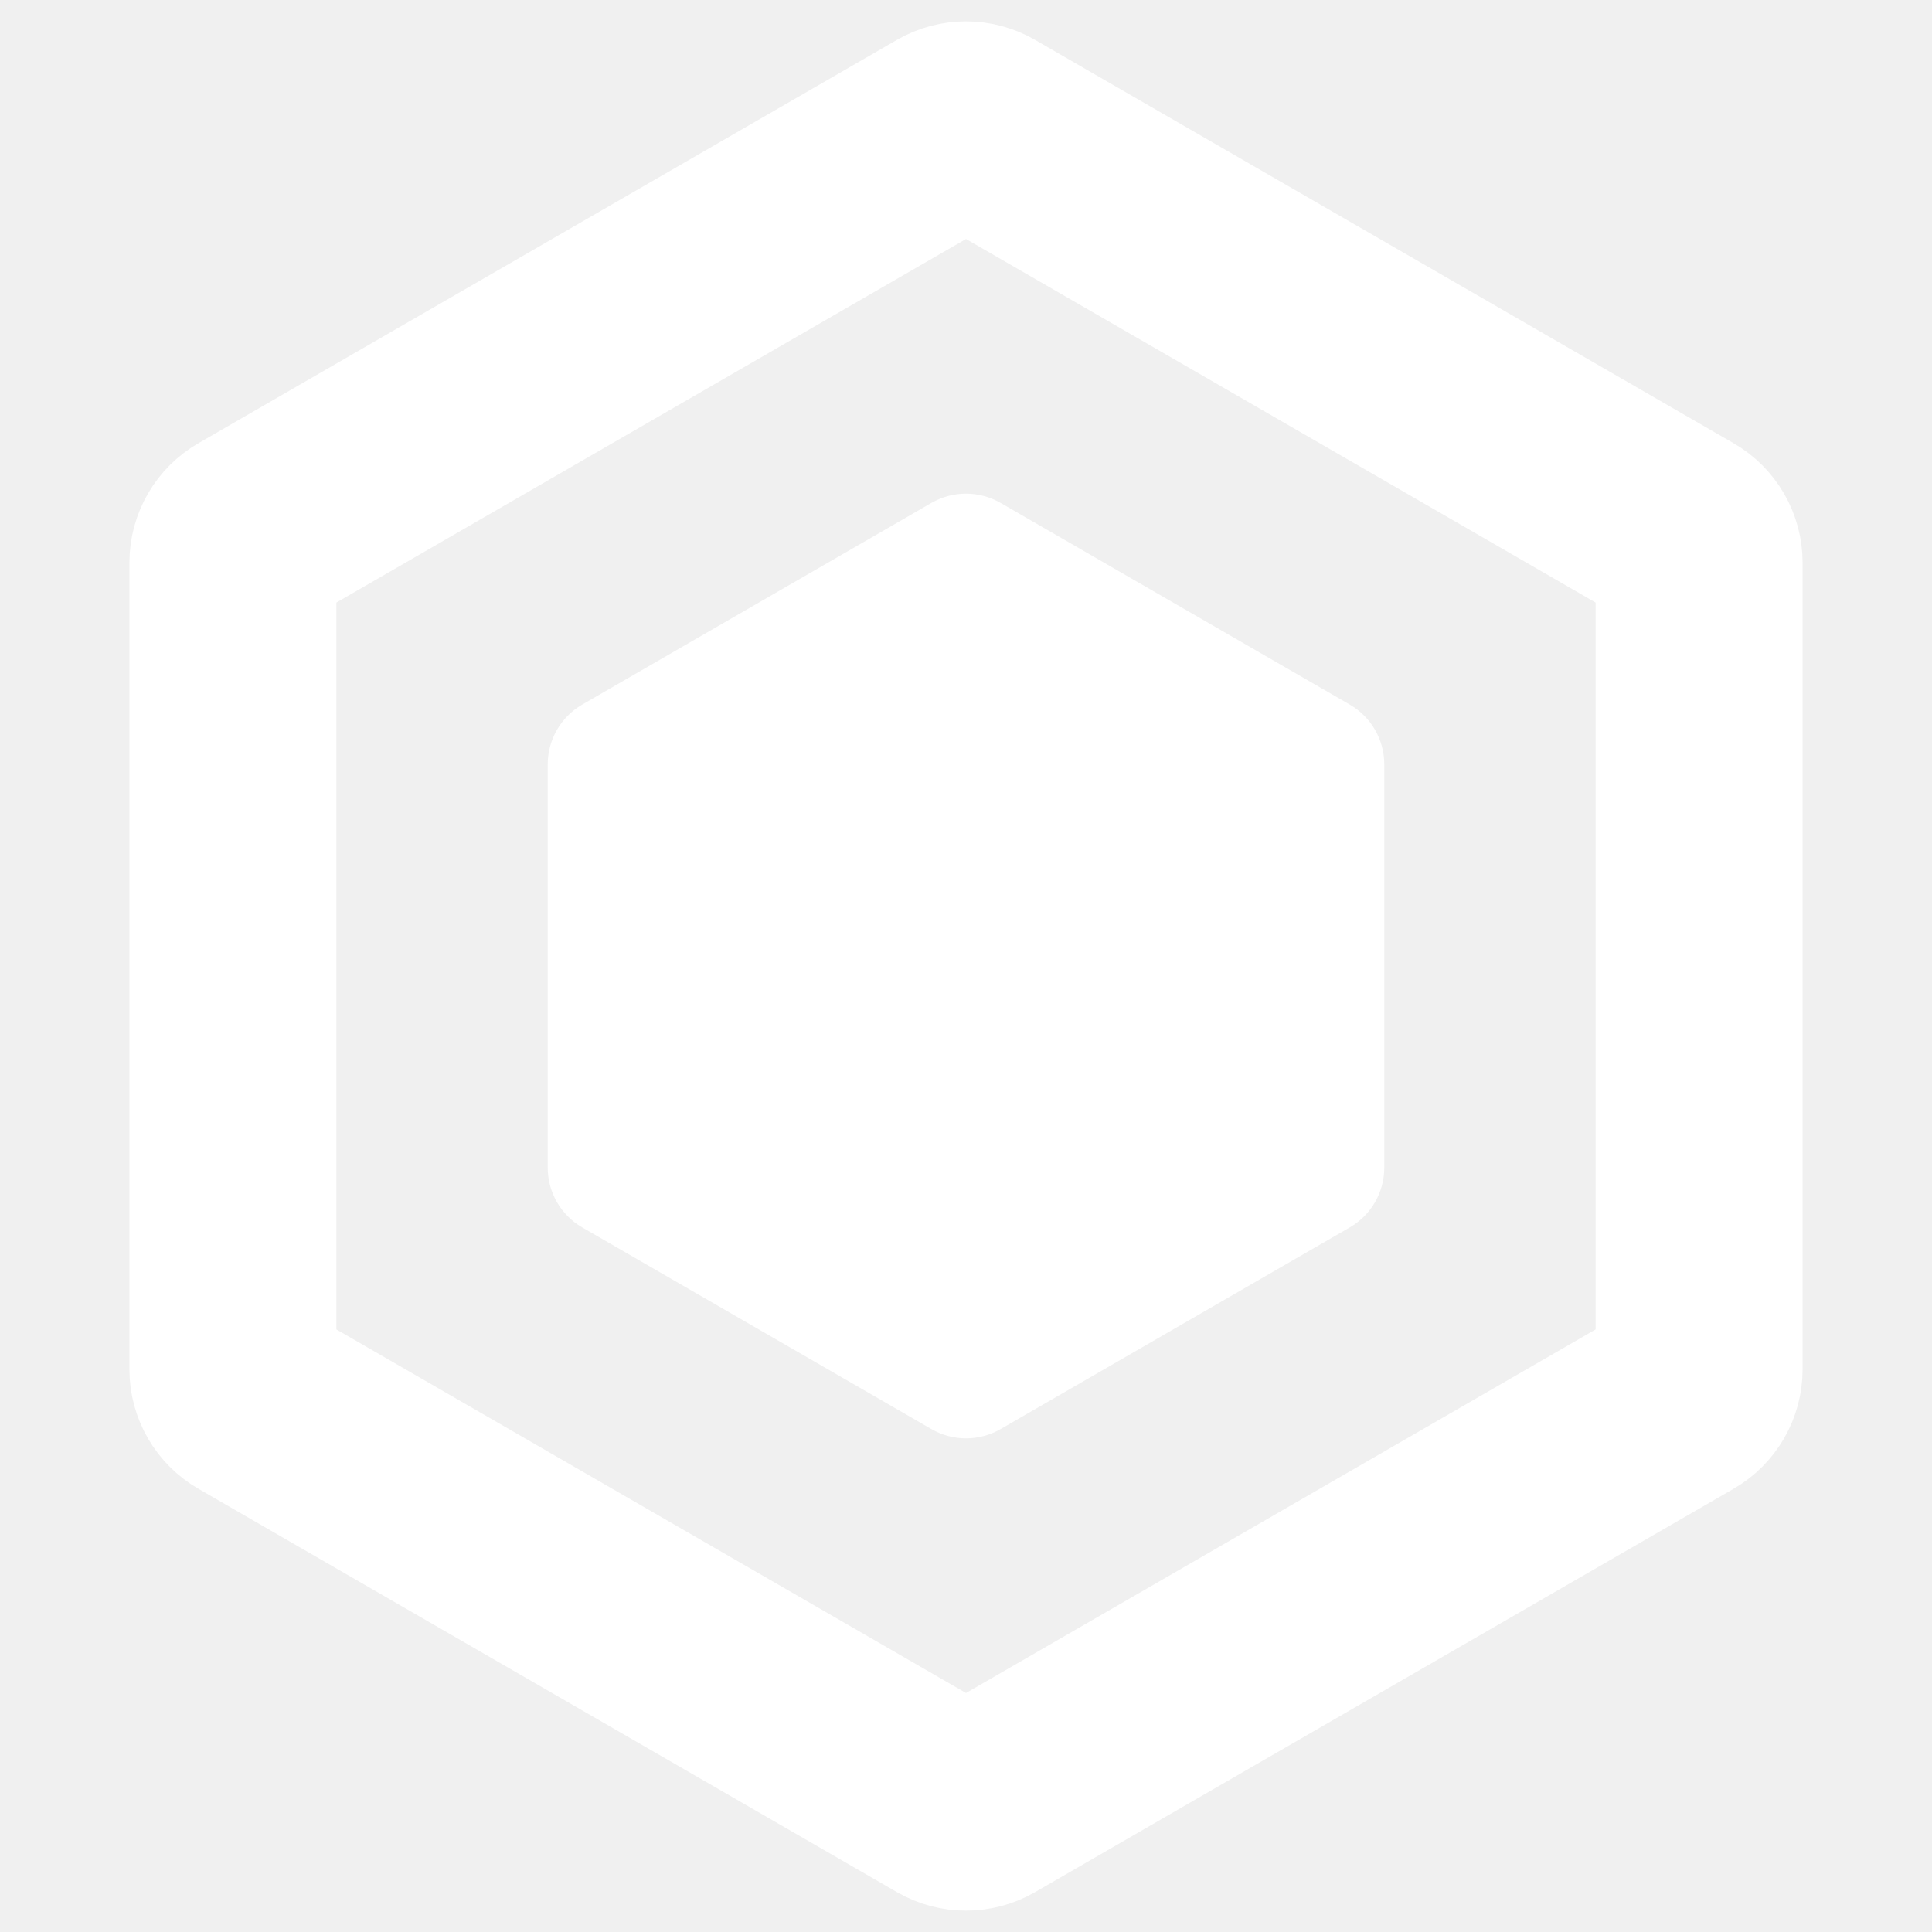
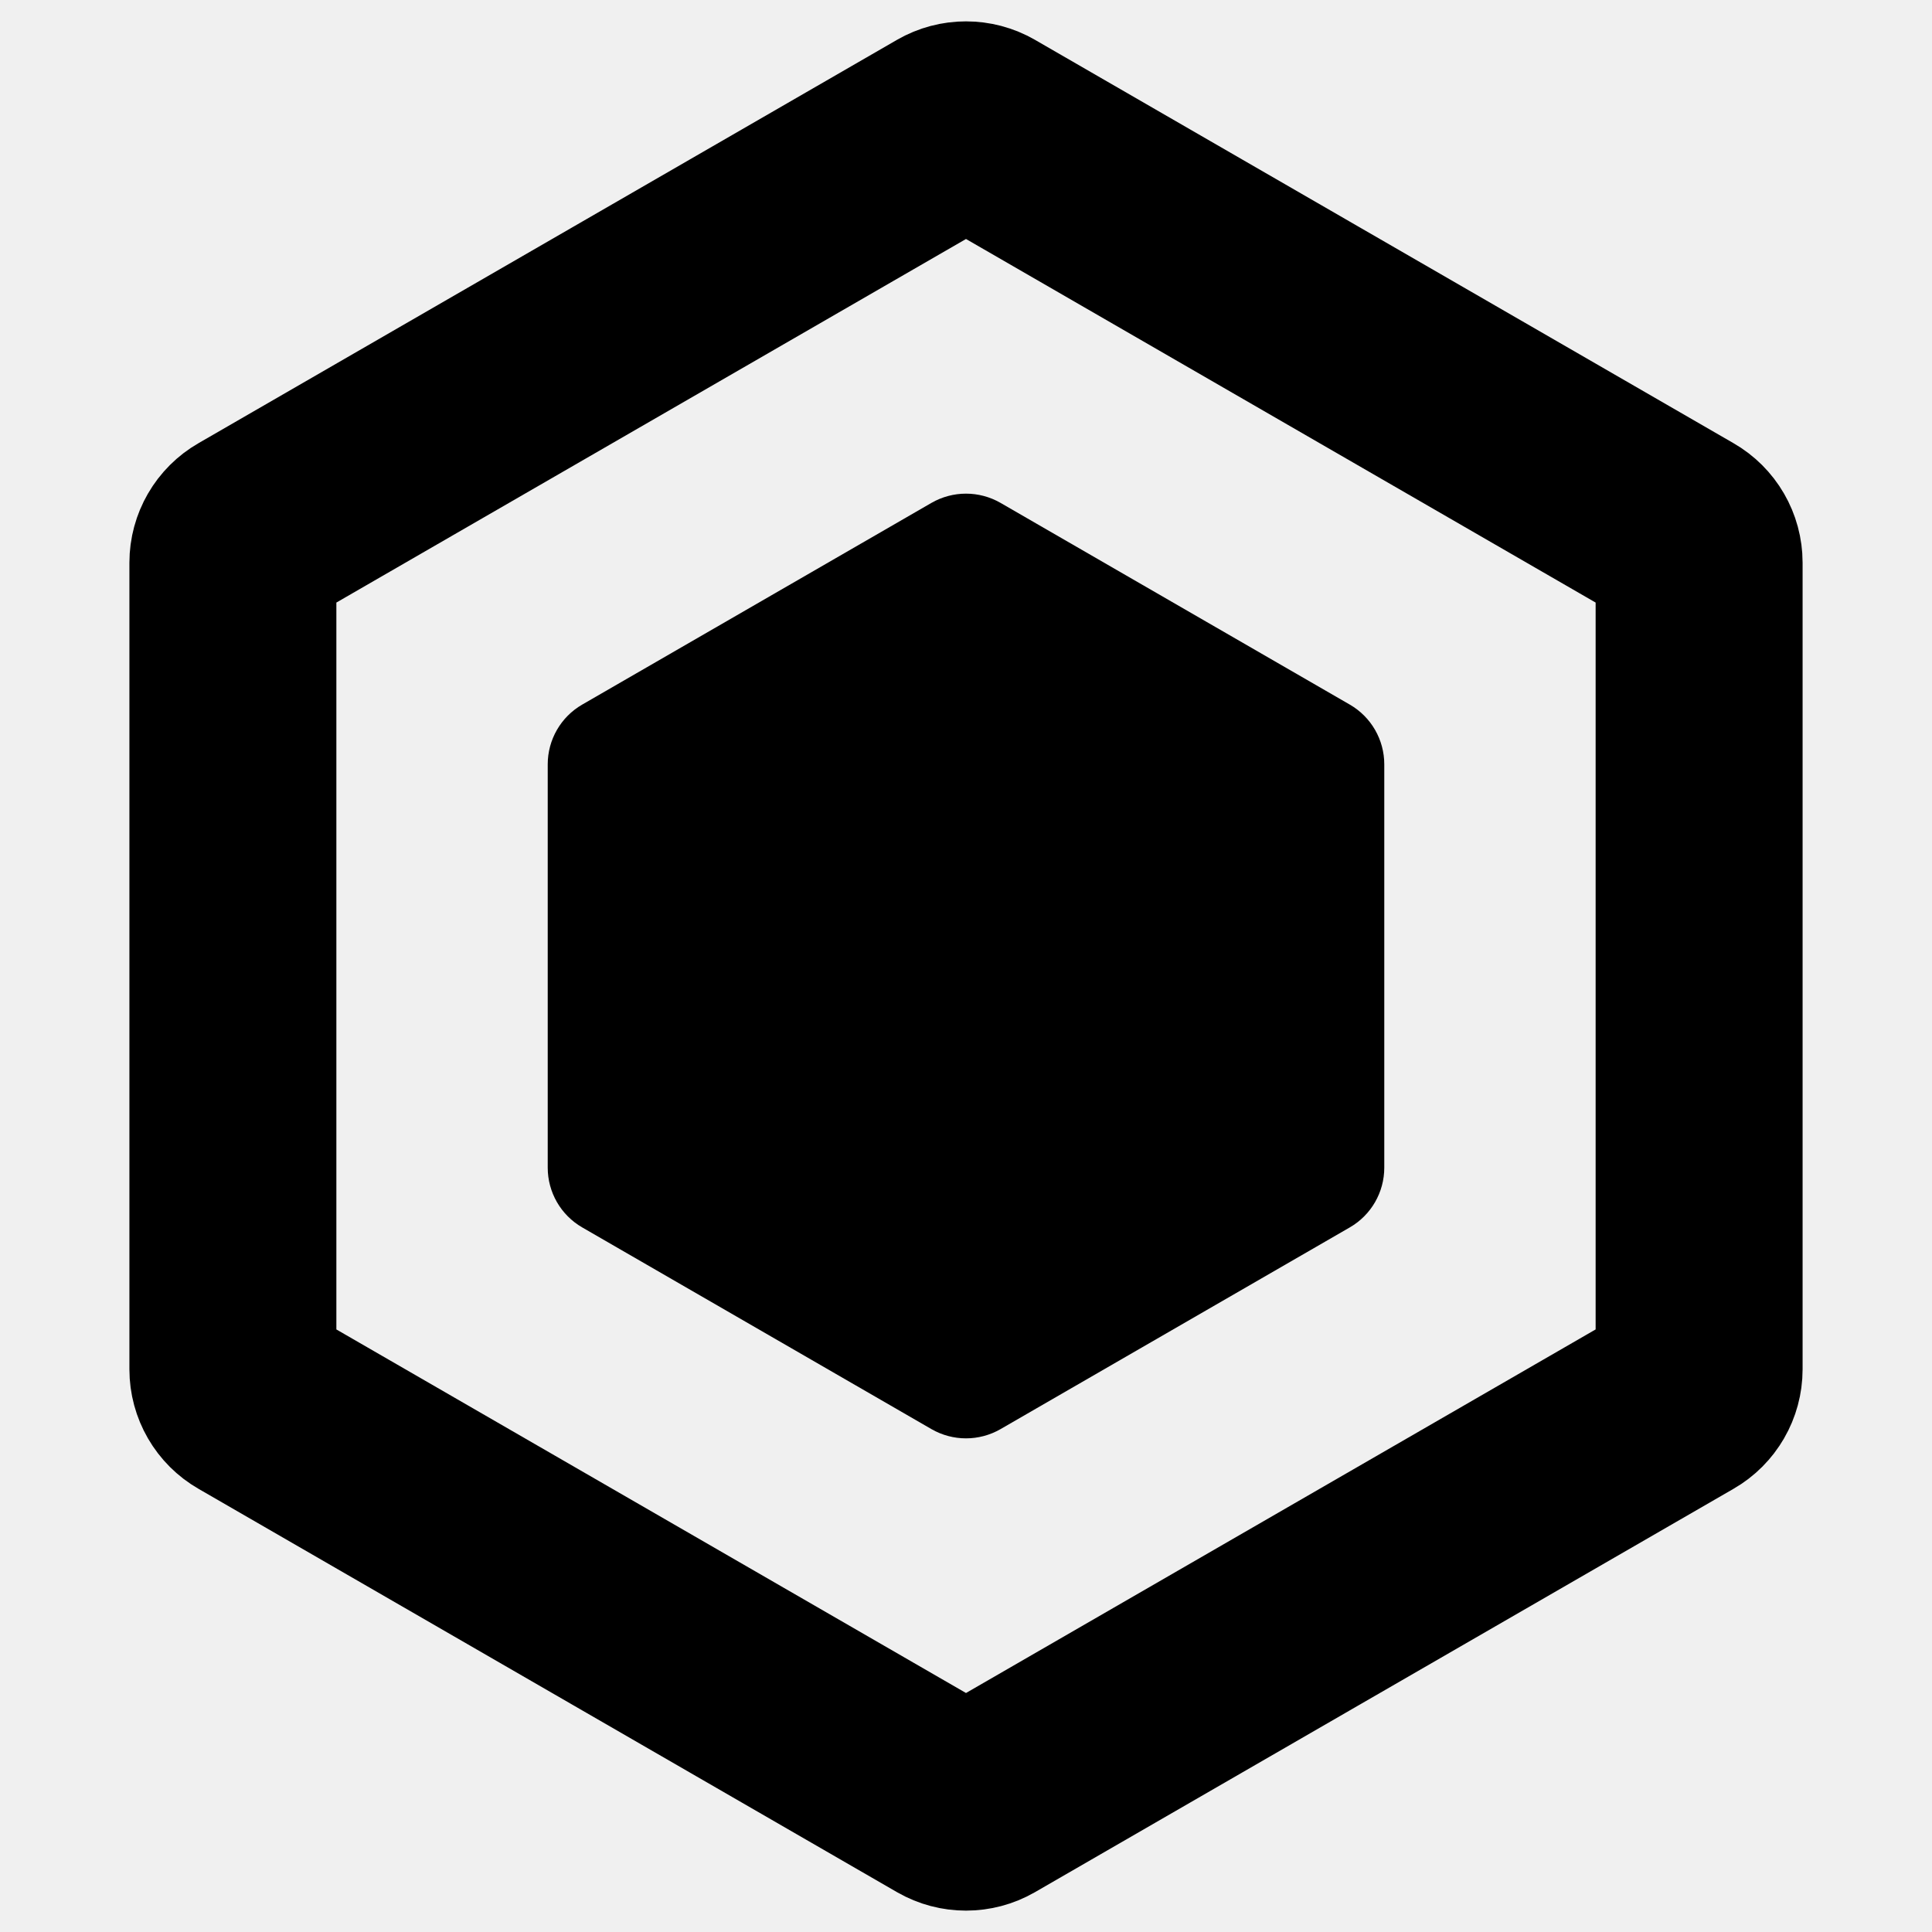
<svg xmlns="http://www.w3.org/2000/svg" width="24" height="24" viewBox="0 0 24 24" fill="none">
-   <path d="M12.214 1.608L20.892 6.619C21.025 6.695 21.107 6.837 21.107 6.99V17.01C21.107 17.163 21.025 17.305 20.892 17.381L12.214 22.392C12.082 22.468 11.918 22.468 11.786 22.392L3.108 17.381C2.975 17.305 2.893 17.163 2.893 17.01V6.99C2.893 6.837 2.975 6.695 3.108 6.619L11.786 1.608C11.918 1.532 12.082 1.532 12.214 1.608Z" stroke="white" stroke-width="2.571" />
-   <path d="M11.571 6.247C11.837 6.094 12.163 6.094 12.429 6.247L16.768 8.753C17.033 8.906 17.196 9.189 17.196 9.495V14.505C17.196 14.811 17.033 15.094 16.768 15.247L12.429 17.753C12.163 17.906 11.837 17.906 11.571 17.753L7.232 15.247C6.967 15.094 6.804 14.811 6.804 14.505V9.495C6.804 9.189 6.967 8.906 7.232 8.753L11.571 6.247Z" fill="white" />
+   <path d="M12.214 1.608L20.892 6.619C21.025 6.695 21.107 6.837 21.107 6.99V17.01C21.107 17.163 21.025 17.305 20.892 17.381L12.214 22.392C12.082 22.468 11.918 22.468 11.786 22.392L3.108 17.381C2.975 17.305 2.893 17.163 2.893 17.01V6.99C2.893 6.837 2.975 6.695 3.108 6.619L11.786 1.608C11.918 1.532 12.082 1.532 12.214 1.608Z" stroke="currentColor" stroke-width="2.571" />
+   <path d="M11.571 6.247C11.837 6.094 12.163 6.094 12.429 6.247L16.768 8.753C17.033 8.906 17.196 9.189 17.196 9.495V14.505C17.196 14.811 17.033 15.094 16.768 15.247L12.429 17.753C12.163 17.906 11.837 17.906 11.571 17.753L7.232 15.247C6.967 15.094 6.804 14.811 6.804 14.505V9.495C6.804 9.189 6.967 8.906 7.232 8.753L11.571 6.247Z" fill="currentColor" />
</svg>
